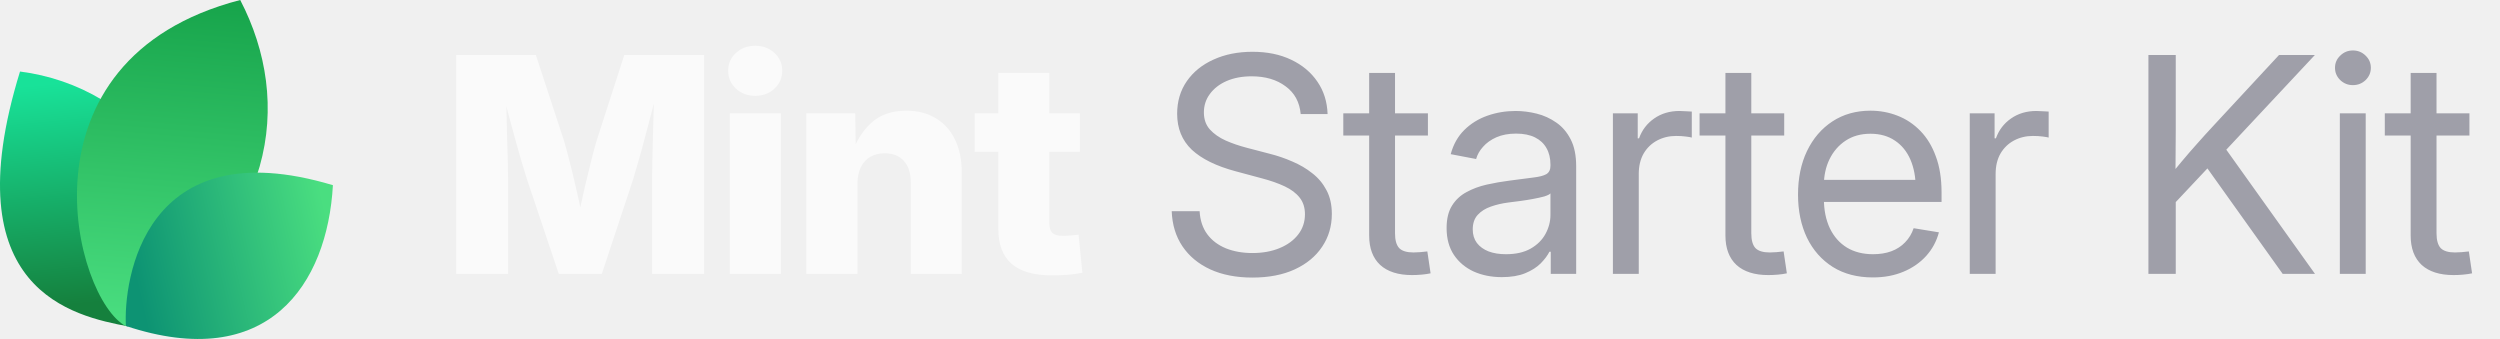
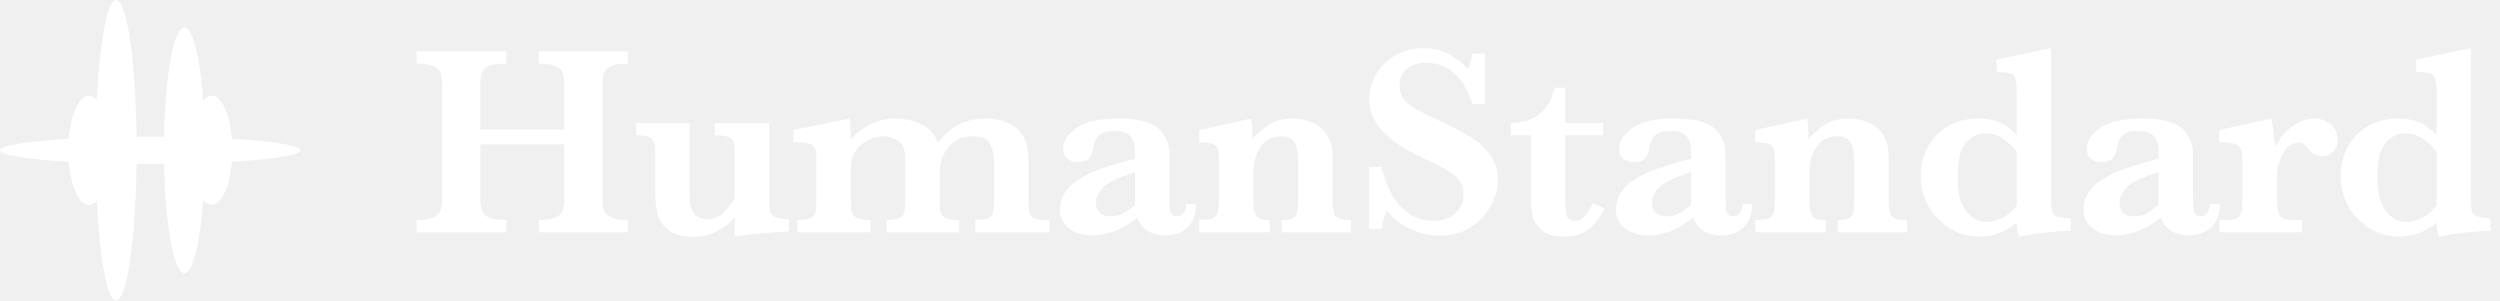
- <svg xmlns="http://www.w3.org/2000/svg" width="177" height="24" viewBox="0 0 177 24" fill="none">
-   <path d="M9.061 23.108C5.268 22.377 -3.391 20.627 1.417 5.064C9.634 6.099 16.973 14.064 9.061 23.108Z" fill="url(#paint0_linear_17557_2145)" />
-   <path d="M8.919 23.094C5.276 21.222 0.784 4.209 17.007 0C20.757 7.193 19.621 16.545 8.919 23.094Z" fill="url(#paint1_linear_17557_2145)" />
-   <path d="M8.914 23.079C8.735 19.882 10.159 9.085 23.57 13.111C23.181 20.123 18.984 26.418 8.914 23.079Z" fill="url(#paint2_linear_17557_2145)" />
-   <path d="M32.301 19.392V3.894H37.938L39.925 9.948C40.036 10.315 40.164 10.787 40.31 11.362C40.462 11.938 40.611 12.552 40.757 13.204C40.91 13.855 41.048 14.483 41.173 15.086C41.305 15.682 41.412 16.192 41.495 16.615H40.695C40.771 16.192 40.871 15.682 40.996 15.086C41.128 14.49 41.267 13.866 41.412 13.214C41.565 12.562 41.714 11.948 41.86 11.373C42.005 10.79 42.133 10.315 42.244 9.948L44.2 3.894H49.848V19.392H46.166V12.704C46.166 12.357 46.173 11.917 46.187 11.383C46.2 10.849 46.214 10.27 46.228 9.646C46.249 9.022 46.266 8.391 46.28 7.753C46.301 7.115 46.311 6.519 46.311 5.964H46.623C46.485 6.561 46.332 7.181 46.166 7.826C45.999 8.471 45.833 9.102 45.666 9.719C45.507 10.336 45.351 10.901 45.198 11.414C45.053 11.928 44.928 12.357 44.824 12.704L42.608 19.392H39.561L37.314 12.704C37.203 12.357 37.072 11.928 36.919 11.414C36.773 10.901 36.614 10.34 36.441 9.729C36.274 9.112 36.104 8.481 35.931 7.836C35.764 7.192 35.608 6.567 35.463 5.964H35.827C35.834 6.512 35.844 7.105 35.858 7.743C35.872 8.374 35.886 9.005 35.9 9.636C35.92 10.26 35.938 10.839 35.952 11.373C35.965 11.907 35.972 12.351 35.972 12.704V19.392H32.301ZM51.668 19.392V8.024H55.288V19.392H51.668ZM53.468 6.786C52.927 6.786 52.473 6.616 52.105 6.276C51.738 5.93 51.554 5.507 51.554 5.007C51.554 4.508 51.738 4.088 52.105 3.749C52.473 3.409 52.927 3.239 53.468 3.239C54.009 3.239 54.463 3.409 54.83 3.749C55.198 4.082 55.382 4.501 55.382 5.007C55.382 5.507 55.198 5.93 54.83 6.276C54.463 6.616 54.009 6.786 53.468 6.786ZM60.708 13.027V19.392H57.088V8.024H60.551L60.593 10.967H60.281C60.593 10.024 61.061 9.268 61.685 8.7C62.309 8.124 63.138 7.836 64.171 7.836C64.975 7.836 65.672 8.017 66.262 8.377C66.851 8.731 67.302 9.234 67.614 9.885C67.933 10.537 68.092 11.307 68.092 12.194V19.392H64.483V12.912C64.483 12.26 64.32 11.754 63.994 11.394C63.675 11.033 63.221 10.853 62.632 10.853C62.25 10.853 61.914 10.936 61.623 11.102C61.332 11.269 61.106 11.515 60.947 11.841C60.787 12.16 60.708 12.555 60.708 13.027ZM76.456 8.024V10.749H69.008V8.024H76.456ZM70.683 5.163H74.292V15.783C74.292 16.102 74.361 16.334 74.5 16.48C74.646 16.625 74.899 16.698 75.259 16.698C75.405 16.698 75.596 16.688 75.831 16.667C76.074 16.646 76.251 16.629 76.362 16.615L76.632 19.309C76.313 19.378 75.963 19.427 75.582 19.455C75.207 19.482 74.836 19.496 74.469 19.496C73.2 19.496 72.25 19.222 71.619 18.674C70.995 18.127 70.683 17.308 70.683 16.22V5.163Z" fill="#FAFAFA" />
-   <path d="M88.667 19.652C87.523 19.652 86.528 19.458 85.682 19.07C84.843 18.681 84.188 18.137 83.716 17.437C83.245 16.736 82.992 15.908 82.957 14.951H84.933C84.968 15.596 85.148 16.14 85.474 16.584C85.8 17.021 86.24 17.354 86.795 17.582C87.35 17.804 87.974 17.915 88.667 17.915C89.388 17.915 90.026 17.801 90.581 17.572C91.143 17.343 91.583 17.024 91.902 16.615C92.228 16.199 92.391 15.717 92.391 15.169C92.391 14.698 92.266 14.306 92.017 13.994C91.767 13.675 91.413 13.408 90.956 13.193C90.498 12.978 89.954 12.787 89.323 12.621L87.502 12.132C86.123 11.765 85.082 11.255 84.382 10.603C83.689 9.944 83.342 9.095 83.342 8.055C83.342 7.174 83.571 6.404 84.028 5.746C84.486 5.087 85.117 4.577 85.921 4.217C86.726 3.849 87.645 3.666 88.678 3.666C89.718 3.666 90.63 3.853 91.413 4.227C92.204 4.602 92.824 5.122 93.275 5.787C93.726 6.446 93.965 7.209 93.993 8.076H92.089C92.013 7.23 91.656 6.574 91.018 6.11C90.387 5.638 89.586 5.403 88.615 5.403C87.95 5.403 87.36 5.513 86.847 5.735C86.341 5.957 85.946 6.262 85.661 6.651C85.377 7.032 85.235 7.469 85.235 7.961C85.235 8.447 85.377 8.849 85.661 9.168C85.946 9.48 86.317 9.74 86.774 9.948C87.232 10.149 87.724 10.319 88.251 10.457L89.884 10.884C90.439 11.023 90.977 11.206 91.496 11.435C92.023 11.657 92.495 11.934 92.911 12.267C93.334 12.593 93.67 12.995 93.92 13.474C94.17 13.945 94.294 14.504 94.294 15.149C94.294 16.015 94.066 16.788 93.608 17.468C93.157 18.148 92.512 18.681 91.673 19.07C90.834 19.458 89.832 19.652 88.667 19.652ZM101.097 8.024V9.594H95.106V8.024H101.097ZM96.937 5.163H98.767V16.521C98.767 17 98.865 17.347 99.059 17.562C99.26 17.77 99.6 17.874 100.078 17.874C100.21 17.874 100.366 17.867 100.546 17.853C100.733 17.832 100.903 17.815 101.056 17.801L101.285 19.351C101.097 19.392 100.886 19.423 100.65 19.444C100.414 19.465 100.189 19.475 99.974 19.475C98.996 19.475 98.244 19.236 97.717 18.758C97.197 18.272 96.937 17.579 96.937 16.677V5.163ZM106.33 19.621C105.595 19.621 104.932 19.489 104.343 19.226C103.754 18.955 103.285 18.564 102.939 18.05C102.592 17.53 102.419 16.896 102.419 16.147C102.419 15.495 102.547 14.965 102.804 14.556C103.06 14.146 103.403 13.828 103.833 13.599C104.263 13.363 104.742 13.186 105.269 13.068C105.796 12.95 106.333 12.857 106.881 12.787C107.574 12.69 108.132 12.617 108.555 12.569C108.978 12.52 109.287 12.441 109.481 12.33C109.675 12.212 109.772 12.014 109.772 11.737V11.654C109.772 11.203 109.679 10.815 109.492 10.489C109.311 10.163 109.041 9.91 108.68 9.729C108.32 9.549 107.872 9.459 107.338 9.459C106.805 9.459 106.34 9.546 105.945 9.719C105.556 9.892 105.241 10.118 104.998 10.395C104.755 10.665 104.593 10.953 104.509 11.258L102.71 10.915C102.897 10.222 103.22 9.65 103.677 9.199C104.135 8.748 104.679 8.412 105.31 8.19C105.941 7.968 106.607 7.857 107.307 7.857C107.8 7.857 108.295 7.92 108.795 8.044C109.301 8.169 109.765 8.381 110.188 8.679C110.611 8.97 110.951 9.369 111.208 9.875C111.464 10.374 111.593 11.005 111.593 11.768V19.392H109.793V17.822H109.7C109.568 18.085 109.363 18.359 109.086 18.643C108.809 18.921 108.444 19.153 107.994 19.34C107.543 19.527 106.988 19.621 106.33 19.621ZM106.621 17.998C107.321 17.998 107.904 17.867 108.368 17.603C108.84 17.333 109.19 16.986 109.419 16.563C109.654 16.133 109.772 15.682 109.772 15.211V13.692C109.703 13.769 109.554 13.841 109.325 13.911C109.096 13.973 108.829 14.032 108.524 14.088C108.226 14.143 107.921 14.192 107.609 14.233C107.304 14.275 107.033 14.309 106.798 14.337C106.354 14.393 105.938 14.49 105.549 14.628C105.168 14.76 104.86 14.954 104.624 15.211C104.388 15.467 104.27 15.811 104.27 16.241C104.27 16.615 104.367 16.934 104.561 17.198C104.762 17.461 105.04 17.662 105.393 17.801C105.747 17.933 106.156 17.998 106.621 17.998ZM114.193 19.392V8.024H115.951V9.792H116.045C116.253 9.209 116.61 8.741 117.116 8.388C117.622 8.034 118.219 7.857 118.905 7.857C119.058 7.857 119.217 7.864 119.384 7.878C119.55 7.885 119.682 7.892 119.779 7.899V9.74C119.716 9.719 119.578 9.695 119.363 9.667C119.155 9.639 118.922 9.625 118.666 9.625C118.174 9.625 117.726 9.733 117.324 9.948C116.922 10.163 116.603 10.471 116.367 10.874C116.138 11.276 116.024 11.758 116.024 12.319V19.392H114.193ZM126.322 8.024V9.594H120.33V8.024H126.322ZM122.161 5.163H123.992V16.521C123.992 17 124.089 17.347 124.283 17.562C124.484 17.77 124.824 17.874 125.302 17.874C125.434 17.874 125.59 17.867 125.77 17.853C125.958 17.832 126.127 17.815 126.28 17.801L126.509 19.351C126.322 19.392 126.11 19.423 125.874 19.444C125.639 19.465 125.413 19.475 125.198 19.475C124.221 19.475 123.468 19.236 122.941 18.758C122.421 18.272 122.161 17.579 122.161 16.677V5.163ZM132.604 19.642C131.502 19.642 130.555 19.396 129.765 18.903C128.974 18.404 128.364 17.714 127.934 16.834C127.511 15.946 127.3 14.927 127.3 13.775C127.3 12.611 127.511 11.584 127.934 10.697C128.364 9.802 128.964 9.102 129.734 8.596C130.51 8.089 131.408 7.836 132.428 7.836C133.1 7.836 133.738 7.954 134.341 8.19C134.952 8.426 135.489 8.783 135.954 9.261C136.425 9.74 136.793 10.343 137.056 11.071C137.327 11.792 137.462 12.645 137.462 13.63V14.296H128.433V12.735H136.463L135.631 13.297C135.631 12.541 135.506 11.876 135.257 11.3C135.007 10.725 134.643 10.277 134.165 9.958C133.686 9.632 133.107 9.469 132.428 9.469C131.748 9.469 131.162 9.632 130.67 9.958C130.177 10.284 129.796 10.725 129.526 11.279C129.262 11.827 129.13 12.441 129.13 13.12V14.046C129.13 14.864 129.273 15.572 129.557 16.168C129.841 16.757 130.243 17.211 130.763 17.53C131.283 17.842 131.901 17.998 132.615 17.998C133.093 17.998 133.523 17.929 133.905 17.79C134.293 17.645 134.619 17.433 134.882 17.156C135.153 16.879 135.354 16.546 135.486 16.157L137.275 16.449C137.108 17.08 136.81 17.634 136.38 18.113C135.95 18.591 135.413 18.966 134.768 19.236C134.123 19.507 133.402 19.642 132.604 19.642ZM139.459 19.392V8.024H141.217V9.792H141.311C141.519 9.209 141.876 8.741 142.382 8.388C142.888 8.034 143.485 7.857 144.171 7.857C144.324 7.857 144.483 7.864 144.649 7.878C144.816 7.885 144.948 7.892 145.045 7.899V9.74C144.982 9.719 144.844 9.695 144.629 9.667C144.421 9.639 144.188 9.625 143.932 9.625C143.439 9.625 142.992 9.733 142.59 9.948C142.188 10.163 141.869 10.471 141.633 10.874C141.404 11.276 141.29 11.758 141.29 12.319V19.392H139.459ZM153.429 14.961V12.715C153.783 12.257 154.136 11.82 154.49 11.404C154.844 10.981 155.204 10.565 155.572 10.156C155.939 9.74 156.314 9.327 156.695 8.918L161.355 3.894H163.893L157.277 10.967H157.184L153.429 14.961ZM152.108 19.392V3.894H154.043V9.241L154.022 12.559L154.043 13.505V19.392H152.108ZM161.615 19.392L155.967 11.477L157.173 9.969L163.903 19.392H161.615ZM165.661 19.392V8.024H167.492V19.392H165.661ZM166.587 6.027C166.24 6.027 165.942 5.909 165.692 5.673C165.443 5.43 165.318 5.139 165.318 4.799C165.318 4.459 165.443 4.172 165.692 3.936C165.942 3.693 166.24 3.572 166.587 3.572C166.934 3.572 167.232 3.693 167.482 3.936C167.731 4.172 167.856 4.459 167.856 4.799C167.856 5.139 167.731 5.43 167.482 5.673C167.232 5.909 166.934 6.027 166.587 6.027ZM174.836 8.024V9.594H168.844V8.024H174.836ZM170.675 5.163H172.506V16.521C172.506 17 172.603 17.347 172.797 17.562C172.998 17.77 173.338 17.874 173.816 17.874C173.948 17.874 174.104 17.867 174.284 17.853C174.472 17.832 174.641 17.815 174.794 17.801L175.023 19.351C174.836 19.392 174.624 19.423 174.388 19.444C174.153 19.465 173.927 19.475 173.712 19.475C172.735 19.475 171.982 19.236 171.455 18.758C170.935 18.272 170.675 17.579 170.675 16.677V5.163Z" fill="#9F9FA9" />
-   <defs>
-     <linearGradient id="paint0_linear_17557_2145" x1="3.776" y1="5.916" x2="5.232" y2="21.559" gradientUnits="userSpaceOnUse">
-       <stop stop-color="#18E299" />
-       <stop offset="1" stop-color="#15803D" />
-     </linearGradient>
-     <linearGradient id="paint1_linear_17557_2145" x1="12.171" y1="-0.718" x2="10.19" y2="22.983" gradientUnits="userSpaceOnUse">
-       <stop stop-color="#16A34A" />
-       <stop offset="1" stop-color="#4ADE80" />
-     </linearGradient>
-     <linearGradient id="paint2_linear_17557_2145" x1="23.133" y1="15.353" x2="9.338" y2="18.52" gradientUnits="userSpaceOnUse">
-       <stop stop-color="#4ADE80" />
-       <stop offset="1" stop-color="#0D9373" />
-     </linearGradient>
-   </defs>
+ <svg xmlns="http://www.w3.org/2000/svg" width="183" height="22" viewBox="0 0 183 22" fill="none">
+   <path d="M22 11C22 11.552 17.075 12 11 12C4.925 12 0 11.552 0 11C0 10.448 4.925 10 11 10C17.075 10 22 10.448 22 11Z" fill="white" />
+   <path d="M8.5 22C7.672 22 7 17.075 7 11C7 4.925 7.672 -3.62117e-08 8.5 0C9.328 3.62117e-08 10 4.925 10 11C10 17.075 9.328 22 8.5 22Z" fill="white" />
+   <path d="M6.5 15C5.672 15 5 13.209 5 11C5 8.791 5.672 7 6.5 7C7.328 7 8 8.791 8 11C8 13.209 7.328 15 6.5 15Z" fill="white" />
+   <path d="M15.5 15C14.672 15 14 13.209 14 11C14 8.791 14.672 7 15.5 7C16.328 7 17 8.791 17 11C17 13.209 16.328 15 15.5 15Z" fill="white" />
+   <path d="M13.5 20C12.672 20 12 15.971 12 11C12 6.029 12.672 2 13.5 2C14.328 2 15 6.029 15 11C15 15.971 14.328 20 13.5 20Z" fill="white" />
+   <path d="M45.957 17H39.443V16.102C39.977 16.102 40.381 16.043 40.654 15.926C40.928 15.809 41.103 15.639 41.182 15.418C41.26 15.197 41.299 14.904 41.299 14.539V10.565H35.156V14.539C35.156 15.086 35.27 15.483 35.498 15.73C35.726 15.978 36.247 16.102 37.06 16.102V17H30.498V16.102C31.025 16.102 31.426 16.043 31.699 15.926C31.979 15.809 32.158 15.643 32.236 15.428C32.321 15.206 32.363 14.91 32.363 14.539V6.219C32.363 5.848 32.324 5.558 32.246 5.35C32.168 5.135 31.995 4.965 31.729 4.842C31.462 4.718 31.051 4.656 30.498 4.656V3.758H37.06V4.656C36.253 4.656 35.732 4.777 35.498 5.018C35.27 5.258 35.156 5.659 35.156 6.219V9.48H41.299V6.219C41.299 5.848 41.263 5.558 41.191 5.35C41.12 5.135 40.95 4.965 40.684 4.842C40.417 4.718 40.003 4.656 39.443 4.656V3.758H45.957V4.656C45.404 4.656 44.993 4.718 44.727 4.842C44.46 4.965 44.287 5.135 44.209 5.35C44.137 5.558 44.102 5.848 44.102 6.219V14.539C44.102 14.897 44.134 15.184 44.199 15.398C44.271 15.607 44.443 15.776 44.717 15.906C44.99 16.037 45.404 16.102 45.957 16.102V17ZM57.749 16.941C57.56 16.954 57.232 16.974 56.763 17C56.294 17.033 55.767 17.075 55.181 17.127C54.601 17.186 54.136 17.251 53.784 17.322V15.896C52.944 16.86 51.939 17.342 50.767 17.342C49.914 17.342 49.282 17.16 48.872 16.795C48.462 16.43 48.208 16.03 48.111 15.594C48.013 15.151 47.964 14.679 47.964 14.178V11.297C47.964 10.913 47.941 10.633 47.896 10.457C47.85 10.275 47.73 10.138 47.534 10.047C47.339 9.949 47.017 9.9 46.568 9.9V9.002H50.484V14.383C50.484 15.49 50.91 16.043 51.763 16.043C52.251 16.043 52.665 15.87 53.003 15.525C53.342 15.174 53.602 14.838 53.784 14.52V11.297C53.784 10.893 53.758 10.604 53.706 10.428C53.661 10.252 53.537 10.122 53.335 10.037C53.133 9.946 52.798 9.9 52.329 9.9V9.002H56.304V14.881C56.304 15.187 56.333 15.415 56.392 15.565C56.45 15.714 56.584 15.831 56.792 15.916C57.001 15.994 57.319 16.037 57.749 16.043V16.941ZM76.817 17H71.397V16.102C71.846 16.102 72.165 16.053 72.354 15.955C72.543 15.851 72.657 15.711 72.696 15.535C72.741 15.353 72.764 15.066 72.764 14.676V11.717C72.764 11.287 72.666 10.89 72.471 10.525C72.282 10.161 71.846 9.979 71.162 9.979C70.674 9.979 70.251 10.102 69.893 10.35C69.535 10.591 69.258 10.926 69.063 11.355C68.874 11.779 68.78 12.254 68.78 12.781V14.676C68.78 15.079 68.802 15.372 68.848 15.555C68.9 15.73 69.027 15.867 69.229 15.965C69.431 16.056 69.76 16.102 70.215 16.102V17H64.903V16.102C65.339 16.102 65.651 16.053 65.84 15.955C66.035 15.857 66.153 15.717 66.192 15.535C66.237 15.353 66.26 15.066 66.26 14.676V11.6C66.26 10.916 66.081 10.477 65.723 10.281C65.365 10.079 65.03 9.979 64.717 9.979C64.3 9.979 63.897 10.079 63.506 10.281C63.116 10.483 62.819 10.743 62.618 11.062C62.474 11.297 62.38 11.528 62.334 11.756C62.295 11.984 62.276 12.27 62.276 12.615V14.676C62.276 15.079 62.299 15.372 62.344 15.555C62.396 15.73 62.526 15.867 62.735 15.965C62.943 16.056 63.272 16.102 63.721 16.102V17H58.379V16.102C58.822 16.102 59.138 16.056 59.327 15.965C59.522 15.867 59.642 15.727 59.688 15.545C59.733 15.363 59.756 15.073 59.756 14.676V11.336C59.756 10.724 59.362 10.418 58.575 10.418H58.077V9.52L62.198 8.68C62.25 9.025 62.276 9.52 62.276 10.164C62.738 9.702 63.226 9.34 63.741 9.08C64.261 8.813 64.86 8.68 65.537 8.68C66.169 8.68 66.775 8.803 67.354 9.051C67.933 9.298 68.37 9.754 68.662 10.418C69.255 9.715 69.825 9.249 70.371 9.021C70.918 8.794 71.481 8.68 72.061 8.68C73.09 8.68 73.884 8.924 74.444 9.412C75.004 9.9 75.284 10.649 75.284 11.658V14.676C75.284 15.04 75.3 15.317 75.332 15.506C75.371 15.688 75.476 15.835 75.645 15.945C75.821 16.049 76.097 16.102 76.475 16.102H76.817V17ZM87.564 14.94C87.564 15.434 87.463 15.857 87.261 16.209C87.059 16.554 86.786 16.811 86.441 16.98C86.103 17.143 85.718 17.225 85.289 17.225C84.742 17.225 84.286 17.098 83.921 16.844C83.557 16.583 83.339 16.274 83.267 15.916C82.18 16.788 81.086 17.225 79.986 17.225C79.283 17.225 78.707 17.055 78.257 16.717C77.808 16.372 77.584 15.919 77.584 15.359C77.584 14.897 77.704 14.48 77.945 14.109C78.186 13.732 78.537 13.396 79 13.104C79.468 12.81 80.025 12.553 80.669 12.332C81.314 12.104 82.118 11.867 83.082 11.619V11.062C83.082 10.6 82.971 10.239 82.75 9.979C82.535 9.712 82.134 9.578 81.548 9.578C81.047 9.578 80.686 9.682 80.465 9.891C80.243 10.099 80.097 10.415 80.025 10.838C79.973 11.137 79.875 11.385 79.732 11.58C79.595 11.769 79.306 11.863 78.863 11.863C78.59 11.863 78.349 11.785 78.14 11.629C77.932 11.473 77.828 11.242 77.828 10.935C77.828 10.33 78.156 9.803 78.814 9.354C79.472 8.904 80.481 8.68 81.841 8.68C83.274 8.68 84.257 8.921 84.791 9.402C85.331 9.884 85.601 10.529 85.601 11.336V14.422C85.601 14.812 85.611 15.099 85.63 15.281C85.65 15.463 85.702 15.604 85.787 15.701C85.878 15.792 86.018 15.838 86.207 15.838C86.376 15.838 86.522 15.75 86.646 15.574C86.776 15.398 86.841 15.187 86.841 14.94H87.564ZM83.082 15.018V12.596C81.845 12.986 81.057 13.37 80.718 13.748C80.386 14.119 80.22 14.484 80.22 14.842C80.22 15.141 80.311 15.382 80.494 15.565C80.676 15.747 80.933 15.838 81.265 15.838C81.623 15.838 81.939 15.763 82.213 15.613C82.486 15.463 82.776 15.265 83.082 15.018ZM98.888 17H93.829V16.102C94.213 16.102 94.487 16.053 94.649 15.955C94.819 15.851 94.923 15.701 94.962 15.506C95.001 15.31 95.02 14.988 95.02 14.539V11.775C95.02 11.222 94.939 10.786 94.776 10.467C94.613 10.141 94.281 9.979 93.78 9.979C93.097 9.979 92.585 10.242 92.247 10.77C91.915 11.29 91.749 11.893 91.749 12.576V14.764C91.749 15.278 91.824 15.63 91.973 15.818C92.123 16.007 92.445 16.102 92.94 16.102V17H87.784V16.102C88.207 16.102 88.52 16.066 88.722 15.994C88.923 15.916 89.057 15.783 89.122 15.594C89.187 15.398 89.219 15.092 89.219 14.676V11.521C89.219 11.066 89.132 10.77 88.956 10.633C88.78 10.49 88.389 10.418 87.784 10.418V9.52L91.583 8.68C91.641 9.057 91.671 9.409 91.671 9.734C91.671 9.819 91.667 9.894 91.661 9.959C91.661 10.018 91.661 10.086 91.661 10.164C92.071 9.728 92.498 9.373 92.94 9.1C93.383 8.82 93.936 8.68 94.6 8.68C95.16 8.68 95.662 8.781 96.104 8.982C96.553 9.184 96.905 9.49 97.159 9.9C97.413 10.31 97.54 10.805 97.54 11.385V14.676C97.54 15.223 97.612 15.597 97.755 15.799C97.904 16.001 98.282 16.102 98.888 16.102V17ZM109.654 13.201C109.654 13.611 109.566 14.047 109.391 14.51C109.215 14.966 108.948 15.405 108.59 15.828C108.238 16.245 107.792 16.587 107.252 16.854C106.712 17.114 106.087 17.244 105.377 17.244C104.674 17.244 103.974 17.091 103.277 16.785C102.587 16.479 102.001 16.023 101.52 15.418C101.311 15.9 101.178 16.346 101.119 16.756H100.221V12.225H101.119C101.282 12.876 101.507 13.488 101.793 14.06C102.079 14.633 102.483 15.128 103.004 15.545C103.531 15.955 104.176 16.16 104.938 16.16C105.602 16.16 106.132 15.978 106.529 15.613C106.933 15.249 107.135 14.79 107.135 14.236C107.135 13.924 107.073 13.65 106.949 13.416C106.826 13.182 106.646 12.973 106.412 12.791C106.178 12.602 105.855 12.404 105.445 12.195C105.042 11.98 104.579 11.756 104.059 11.521C103.258 11.144 102.6 10.763 102.086 10.379C101.572 9.995 101.181 9.624 100.914 9.266C100.654 8.901 100.471 8.556 100.367 8.23C100.27 7.905 100.221 7.576 100.221 7.244C100.221 6.652 100.38 6.069 100.699 5.496C101.018 4.917 101.484 4.445 102.096 4.08C102.714 3.709 103.427 3.523 104.234 3.523C104.853 3.523 105.442 3.663 106.002 3.943C106.562 4.217 107.047 4.594 107.457 5.076C107.574 4.803 107.682 4.419 107.779 3.924H108.697V7.615H107.779C107.128 5.604 105.995 4.598 104.381 4.598C103.795 4.598 103.323 4.754 102.965 5.066C102.613 5.372 102.438 5.77 102.438 6.258C102.438 6.642 102.548 6.977 102.77 7.264C102.991 7.544 103.281 7.785 103.639 7.986C104.003 8.188 104.589 8.478 105.396 8.855C106.373 9.318 107.135 9.718 107.682 10.057C108.235 10.395 108.701 10.822 109.078 11.336C109.462 11.85 109.654 12.472 109.654 13.201ZM117.443 15.262C117.091 15.997 116.681 16.525 116.212 16.844C115.743 17.163 115.193 17.322 114.562 17.322C113.793 17.322 113.227 17.166 112.863 16.854C112.498 16.541 112.273 16.193 112.189 15.809C112.104 15.418 112.062 14.982 112.062 14.5V9.9H110.587V9.002C111.206 9.002 111.743 8.885 112.198 8.65C112.654 8.416 113.012 8.1 113.273 7.703C113.54 7.306 113.709 6.88 113.78 6.424H114.581V9.002H117.345V9.9H114.581V14.559C114.581 15.125 114.617 15.535 114.689 15.789C114.767 16.037 114.952 16.16 115.245 16.16C115.558 16.16 115.815 16.04 116.017 15.799C116.219 15.551 116.414 15.245 116.603 14.881L117.443 15.262ZM128.268 14.94C128.268 15.434 128.167 15.857 127.965 16.209C127.763 16.554 127.49 16.811 127.145 16.98C126.806 17.143 126.422 17.225 125.993 17.225C125.446 17.225 124.99 17.098 124.625 16.844C124.261 16.583 124.043 16.274 123.971 15.916C122.884 16.788 121.79 17.225 120.69 17.225C119.987 17.225 119.411 17.055 118.961 16.717C118.512 16.372 118.287 15.919 118.287 15.359C118.287 14.897 118.408 14.48 118.649 14.109C118.89 13.732 119.241 13.396 119.704 13.104C120.172 12.81 120.729 12.553 121.373 12.332C122.018 12.104 122.822 11.867 123.786 11.619V11.062C123.786 10.6 123.675 10.239 123.454 9.979C123.239 9.712 122.838 9.578 122.252 9.578C121.751 9.578 121.39 9.682 121.168 9.891C120.947 10.099 120.801 10.415 120.729 10.838C120.677 11.137 120.579 11.385 120.436 11.58C120.299 11.769 120.01 11.863 119.567 11.863C119.293 11.863 119.052 11.785 118.844 11.629C118.636 11.473 118.532 11.242 118.532 10.935C118.532 10.33 118.86 9.803 119.518 9.354C120.176 8.904 121.185 8.68 122.545 8.68C123.978 8.68 124.961 8.921 125.495 9.402C126.035 9.884 126.305 10.529 126.305 11.336V14.422C126.305 14.812 126.315 15.099 126.334 15.281C126.354 15.463 126.406 15.604 126.491 15.701C126.582 15.792 126.722 15.838 126.911 15.838C127.08 15.838 127.226 15.75 127.35 15.574C127.48 15.398 127.545 15.187 127.545 14.94H128.268ZM123.786 15.018V12.596C122.549 12.986 121.761 13.37 121.422 13.748C121.09 14.119 120.924 14.484 120.924 14.842C120.924 15.141 121.015 15.382 121.198 15.565C121.38 15.747 121.637 15.838 121.969 15.838C122.327 15.838 122.643 15.763 122.916 15.613C123.19 15.463 123.48 15.265 123.786 15.018ZM139.591 17H134.533V16.102C134.917 16.102 135.19 16.053 135.353 15.955C135.522 15.851 135.627 15.701 135.666 15.506C135.705 15.31 135.724 14.988 135.724 14.539V11.775C135.724 11.222 135.643 10.786 135.48 10.467C135.317 10.141 134.985 9.979 134.484 9.979C133.8 9.979 133.289 10.242 132.951 10.77C132.619 11.29 132.453 11.893 132.453 12.576V14.764C132.453 15.278 132.528 15.63 132.677 15.818C132.827 16.007 133.149 16.102 133.644 16.102V17H128.488V16.102C128.911 16.102 129.224 16.066 129.425 15.994C129.627 15.916 129.761 15.783 129.826 15.594C129.891 15.398 129.923 15.092 129.923 14.676V11.521C129.923 11.066 129.836 10.77 129.66 10.633C129.484 10.49 129.093 10.418 128.488 10.418V9.52L132.287 8.68C132.345 9.057 132.375 9.409 132.375 9.734C132.375 9.819 132.371 9.894 132.365 9.959C132.365 10.018 132.365 10.086 132.365 10.164C132.775 9.728 133.201 9.373 133.644 9.1C134.087 8.82 134.64 8.68 135.304 8.68C135.864 8.68 136.365 8.781 136.808 8.982C137.257 9.184 137.609 9.49 137.863 9.9C138.117 10.31 138.244 10.805 138.244 11.385V14.676C138.244 15.223 138.315 15.597 138.459 15.799C138.608 16.001 138.986 16.102 139.591 16.102V17ZM151.579 16.883C150.199 16.941 148.939 17.088 147.8 17.322C147.708 17.127 147.65 16.785 147.624 16.297C146.79 16.98 145.876 17.322 144.88 17.322C144.111 17.322 143.399 17.124 142.741 16.727C142.09 16.329 141.569 15.789 141.179 15.105C140.794 14.415 140.602 13.667 140.602 12.859C140.602 12.358 140.687 11.86 140.856 11.365C141.026 10.87 141.289 10.418 141.647 10.008C142.012 9.591 142.461 9.266 142.995 9.031C143.529 8.797 144.137 8.68 144.821 8.68C145.322 8.68 145.752 8.742 146.11 8.865C146.468 8.989 146.755 9.132 146.97 9.295C147.184 9.451 147.402 9.64 147.624 9.861V6.658C147.624 6.222 147.588 5.91 147.516 5.721C147.445 5.532 147.308 5.411 147.106 5.359C146.911 5.307 146.589 5.275 146.139 5.262V4.363L150.143 3.523V14.461C150.143 14.93 150.163 15.255 150.202 15.438C150.248 15.62 150.368 15.753 150.563 15.838C150.759 15.916 151.097 15.965 151.579 15.984V16.883ZM147.624 15.037V11.082C147.35 10.75 147.025 10.447 146.647 10.174C146.27 9.9 145.82 9.764 145.3 9.764C144.981 9.764 144.681 9.852 144.401 10.027C144.121 10.203 143.897 10.428 143.727 10.701C143.441 11.15 143.298 11.909 143.298 12.977C143.298 14.057 143.499 14.871 143.903 15.418C144.313 15.965 144.821 16.238 145.427 16.238C145.863 16.238 146.27 16.131 146.647 15.916C147.025 15.701 147.35 15.408 147.624 15.037ZM162.492 14.94C162.492 15.434 162.391 15.857 162.189 16.209C161.988 16.554 161.714 16.811 161.369 16.98C161.031 17.143 160.646 17.225 160.217 17.225C159.67 17.225 159.214 17.098 158.85 16.844C158.485 16.583 158.267 16.274 158.195 15.916C157.108 16.788 156.014 17.225 154.914 17.225C154.211 17.225 153.635 17.055 153.186 16.717C152.736 16.372 152.512 15.919 152.512 15.359C152.512 14.897 152.632 14.48 152.873 14.109C153.114 13.732 153.465 13.396 153.928 13.104C154.396 12.81 154.953 12.553 155.598 12.332C156.242 12.104 157.046 11.867 158.01 11.619V11.062C158.01 10.6 157.899 10.239 157.678 9.979C157.463 9.712 157.062 9.578 156.477 9.578C155.975 9.578 155.614 9.682 155.393 9.891C155.171 10.099 155.025 10.415 154.953 10.838C154.901 11.137 154.803 11.385 154.66 11.58C154.523 11.769 154.234 11.863 153.791 11.863C153.518 11.863 153.277 11.785 153.068 11.629C152.86 11.473 152.756 11.242 152.756 10.935C152.756 10.33 153.085 9.803 153.742 9.354C154.4 8.904 155.409 8.68 156.77 8.68C158.202 8.68 159.185 8.921 159.719 9.402C160.259 9.884 160.529 10.529 160.529 11.336V14.422C160.529 14.812 160.539 15.099 160.559 15.281C160.578 15.463 160.63 15.604 160.715 15.701C160.806 15.792 160.946 15.838 161.135 15.838C161.304 15.838 161.451 15.75 161.574 15.574C161.704 15.398 161.77 15.187 161.77 14.94H162.492ZM158.01 15.018V12.596C156.773 12.986 155.985 13.37 155.646 13.748C155.314 14.119 155.148 14.484 155.148 14.842C155.148 15.141 155.24 15.382 155.422 15.565C155.604 15.747 155.861 15.838 156.193 15.838C156.551 15.838 156.867 15.763 157.141 15.613C157.414 15.463 157.704 15.265 158.01 15.018ZM171.111 10.223C171.111 10.6 170.993 10.9 170.759 11.121C170.531 11.336 170.261 11.443 169.948 11.443C169.577 11.443 169.252 11.261 168.972 10.896C168.842 10.734 168.734 10.617 168.65 10.545C168.565 10.473 168.445 10.438 168.288 10.438C167.78 10.438 167.383 10.714 167.097 11.268C166.817 11.815 166.677 12.384 166.677 12.977V14.676C166.677 15.223 166.745 15.597 166.882 15.799C167.025 16.001 167.396 16.102 167.995 16.102H168.513V17H162.448V16.102H162.956C163.503 16.102 163.838 15.997 163.962 15.789C164.086 15.581 164.148 15.21 164.148 14.676V11.824C164.148 11.388 164.102 11.075 164.011 10.887C163.926 10.698 163.77 10.574 163.542 10.516C163.314 10.45 162.95 10.418 162.448 10.418V9.52L166.257 8.68C166.355 9.012 166.446 9.718 166.53 10.799C166.713 10.415 166.95 10.063 167.243 9.744C167.543 9.425 167.875 9.168 168.239 8.973C168.611 8.777 168.988 8.68 169.372 8.68C169.906 8.68 170.329 8.829 170.642 9.129C170.954 9.428 171.111 9.793 171.111 10.223ZM182.307 16.883C180.927 16.941 179.667 17.088 178.528 17.322C178.437 17.127 178.378 16.785 178.352 16.297C177.519 16.98 176.604 17.322 175.608 17.322C174.84 17.322 174.127 17.124 173.469 16.727C172.818 16.329 172.297 15.789 171.907 15.105C171.523 14.415 171.33 13.667 171.33 12.859C171.33 12.358 171.415 11.86 171.584 11.365C171.754 10.87 172.017 10.418 172.375 10.008C172.74 9.591 173.189 9.266 173.723 9.031C174.257 8.797 174.866 8.68 175.549 8.68C176.051 8.68 176.48 8.742 176.838 8.865C177.196 8.989 177.483 9.132 177.698 9.295C177.913 9.451 178.131 9.64 178.352 9.861V6.658C178.352 6.222 178.316 5.91 178.245 5.721C178.173 5.532 178.036 5.411 177.834 5.359C177.639 5.307 177.317 5.275 176.868 5.262V4.363L180.871 3.523V14.461C180.871 14.93 180.891 15.255 180.93 15.438C180.976 15.62 181.096 15.753 181.291 15.838C181.487 15.916 181.825 15.965 182.307 15.984V16.883ZM178.352 15.037V11.082C178.079 10.75 177.753 10.447 177.375 10.174C176.998 9.9 176.549 9.764 176.028 9.764C175.709 9.764 175.409 9.852 175.129 10.027C174.849 10.203 174.625 10.428 174.455 10.701C174.169 11.15 174.026 11.909 174.026 12.977C174.026 14.057 174.228 14.871 174.631 15.418C175.041 15.965 175.549 16.238 176.155 16.238C176.591 16.238 176.998 16.131 177.375 15.916C177.753 15.701 178.079 15.408 178.352 15.037Z" fill="white" />
</svg>
